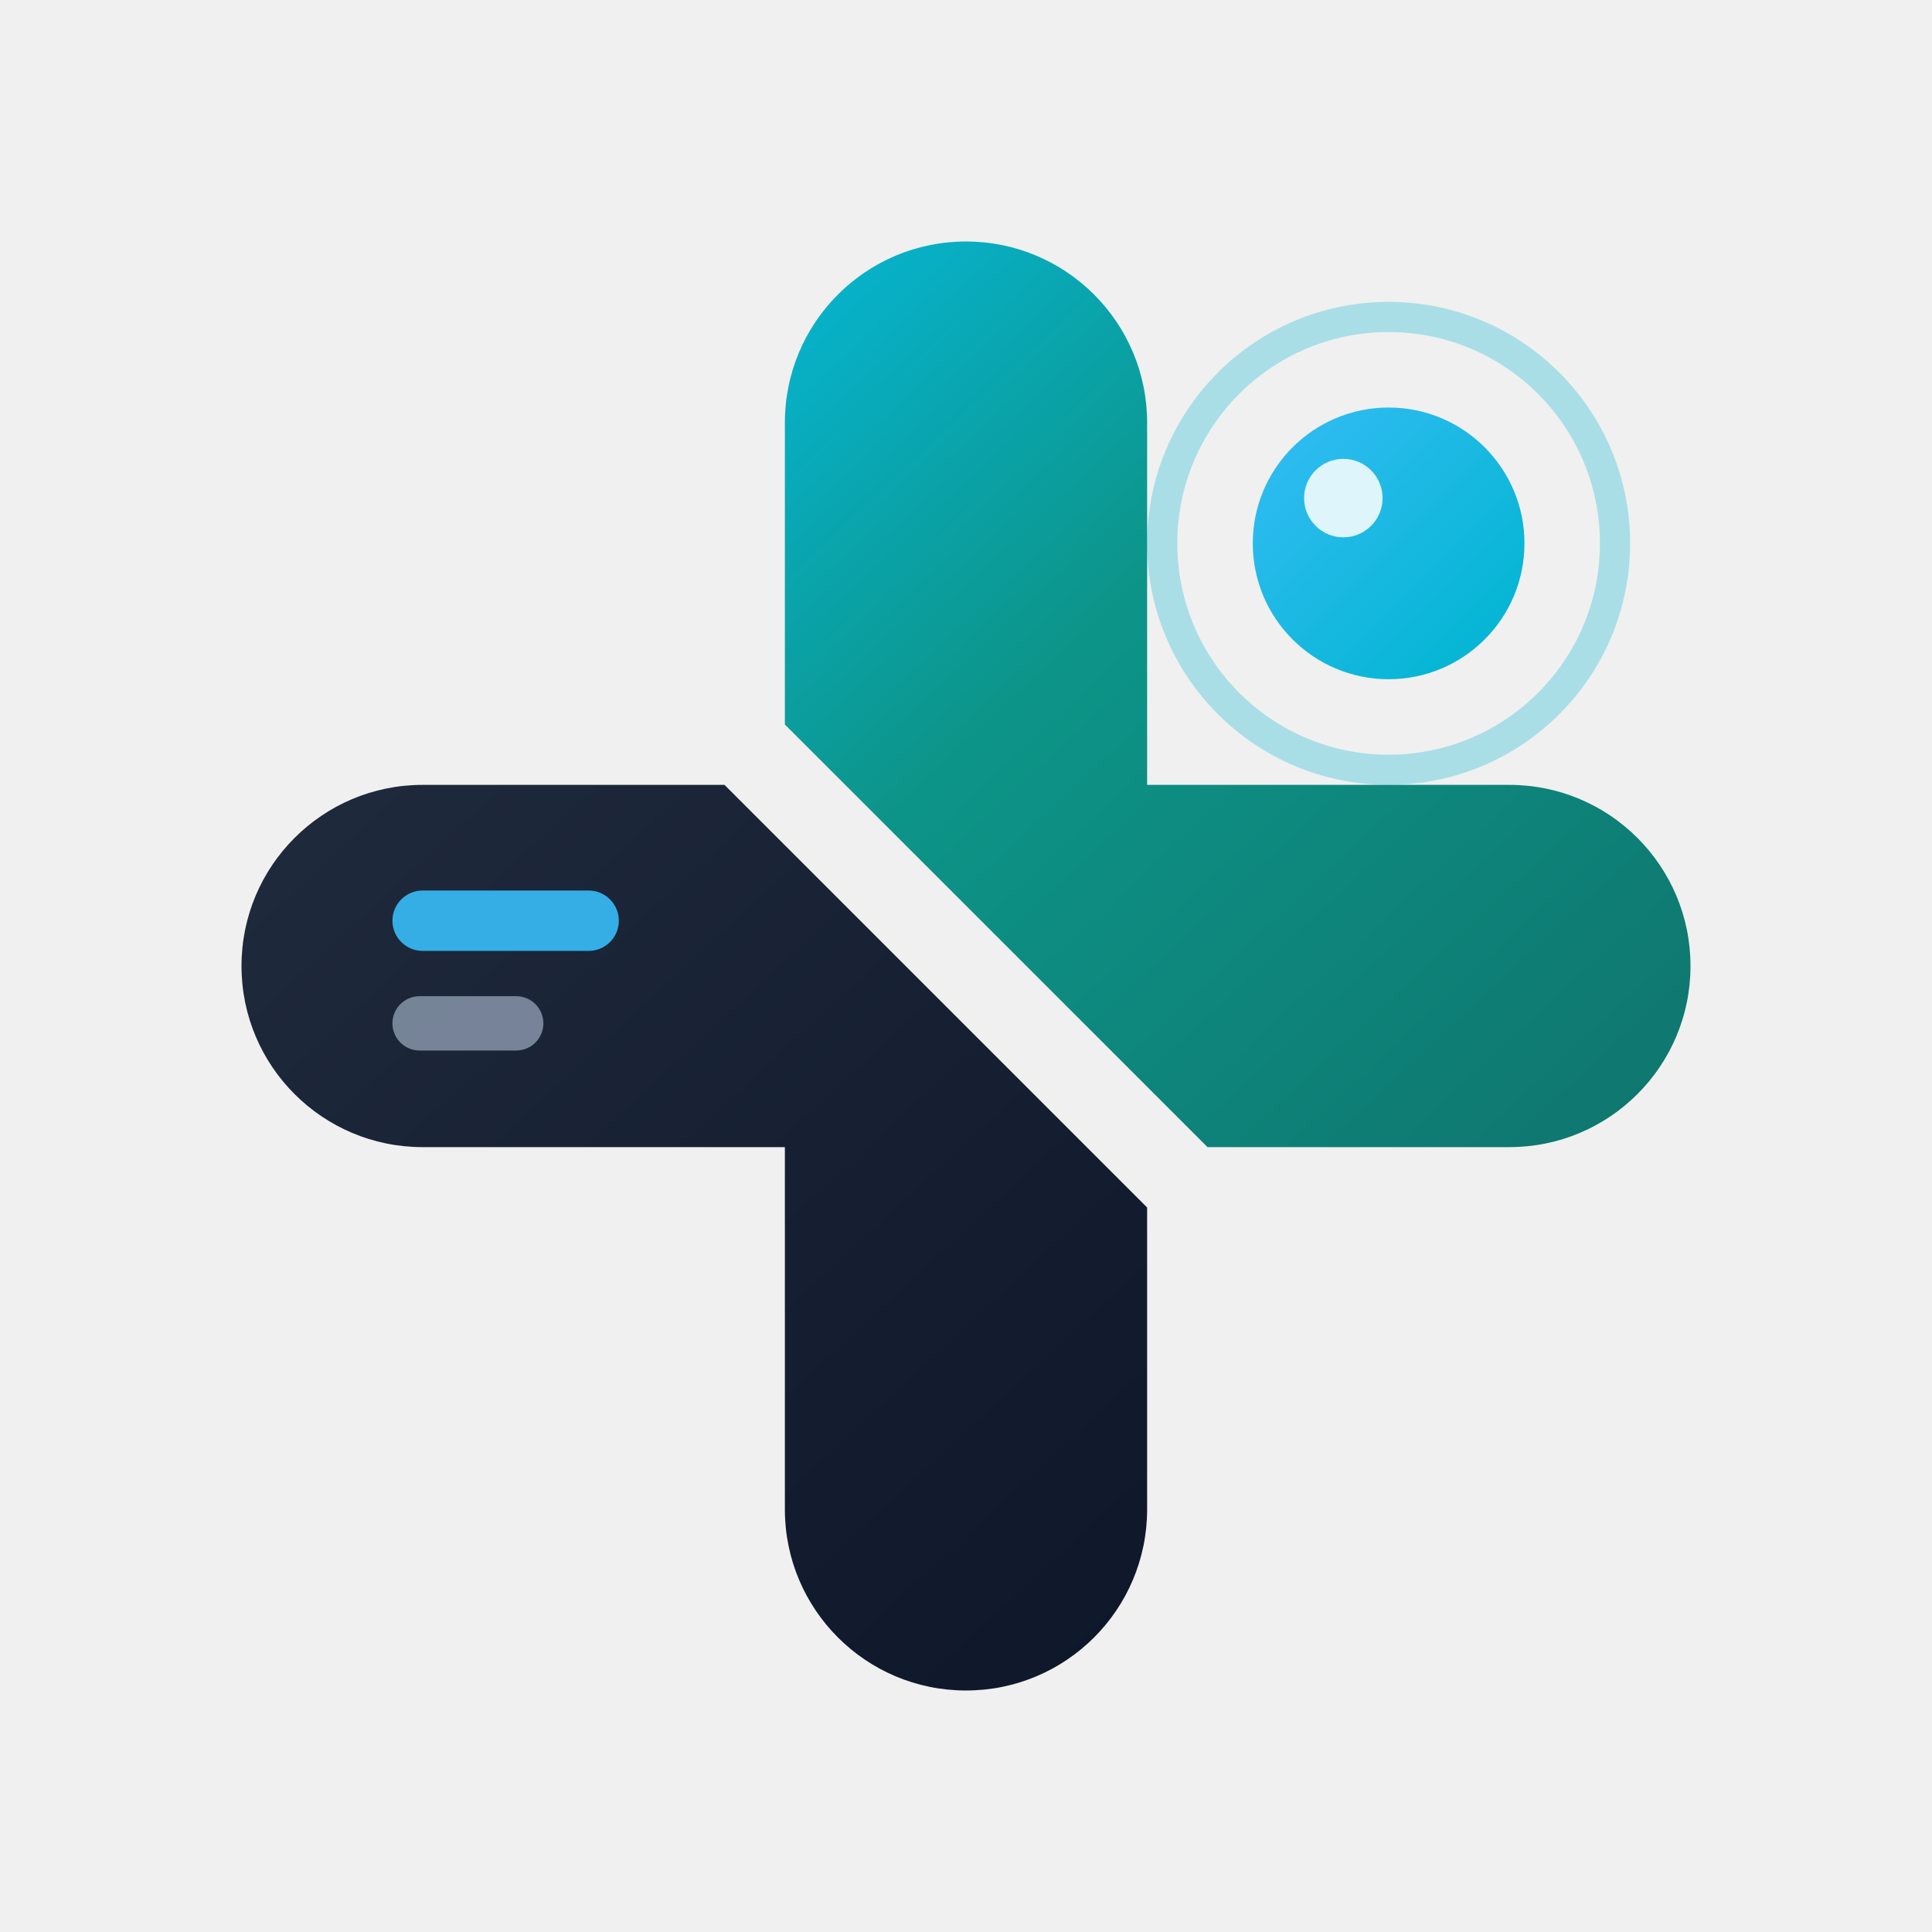
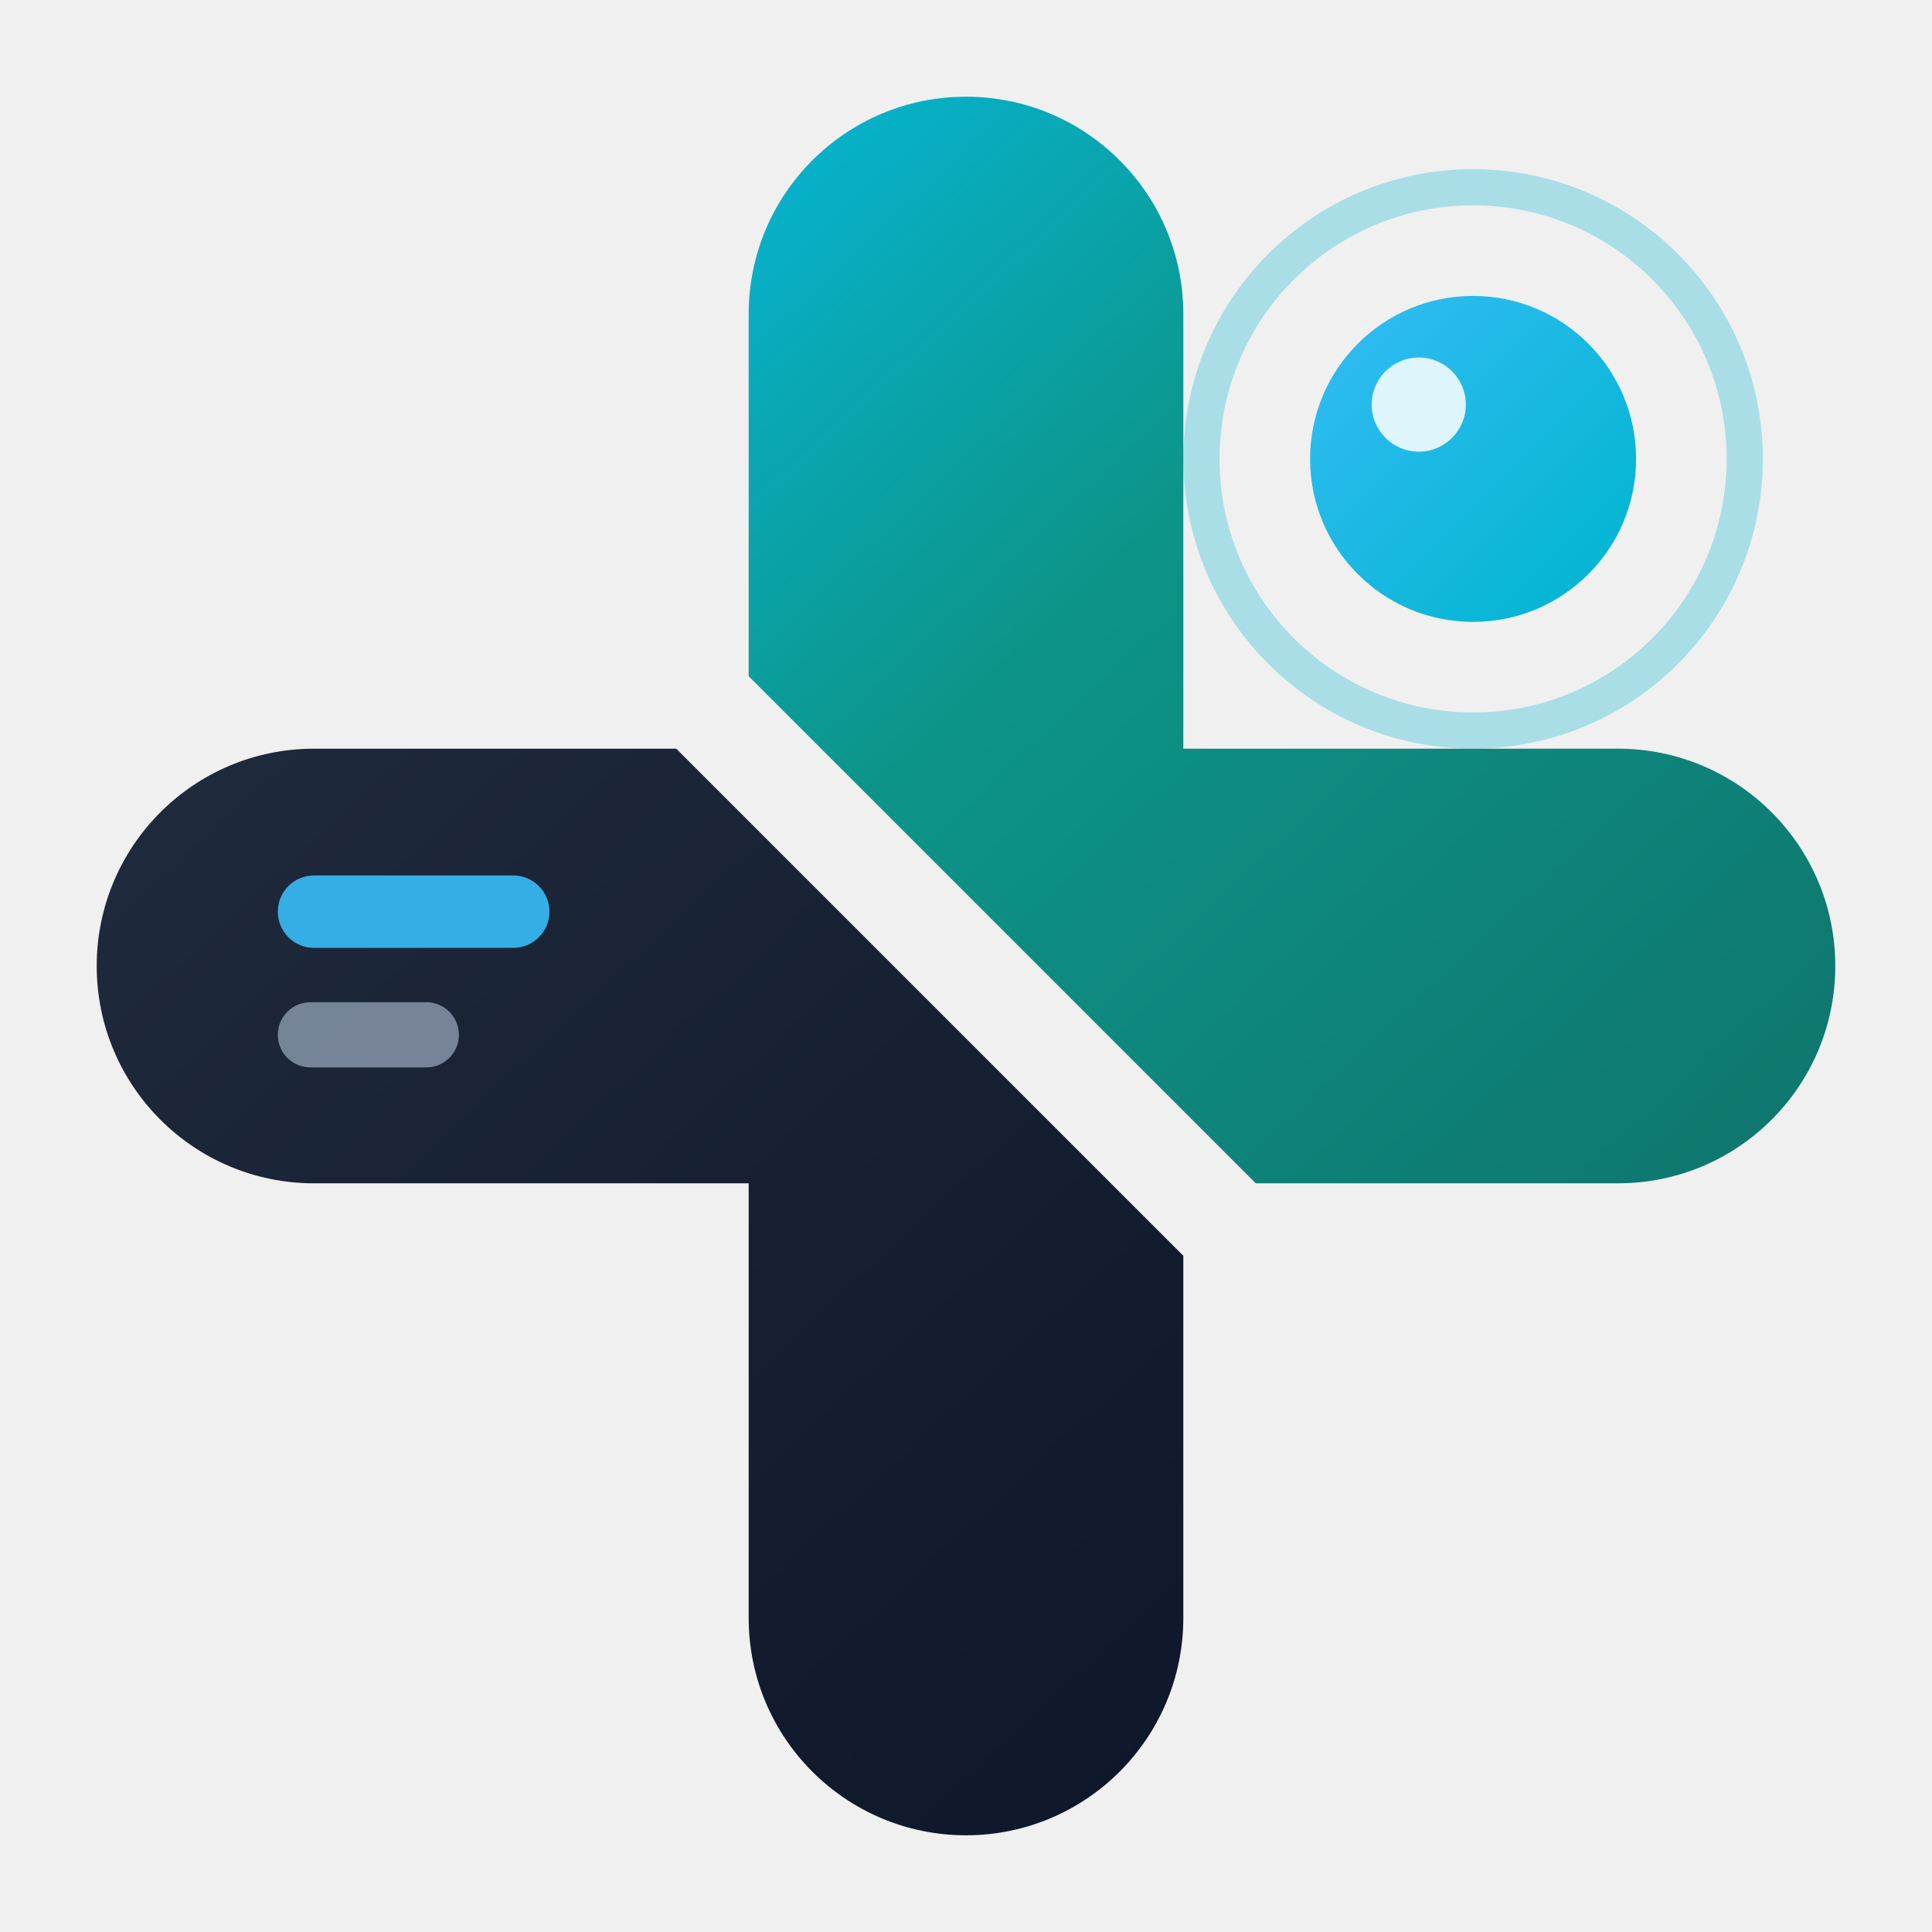
- <svg xmlns="http://www.w3.org/2000/svg" viewBox="0 0 64 64" fill="none">
+ <svg xmlns="http://www.w3.org/2000/svg" viewBox="5.33 5.33 53.34 53.34" fill="none">
  <defs>
    <linearGradient id="favNavy" x1="12" y1="26" x2="38" y2="54" gradientUnits="userSpaceOnUse">
      <stop offset="0%" stop-color="#1E293B" />
      <stop offset="100%" stop-color="#0F172A" />
    </linearGradient>
    <linearGradient id="favTeal" x1="26" y1="8" x2="54" y2="38" gradientUnits="userSpaceOnUse">
      <stop offset="0%" stop-color="#06B6D4" />
      <stop offset="40%" stop-color="#0D9488" />
      <stop offset="100%" stop-color="#0F766E" />
    </linearGradient>
    <linearGradient id="favAccent" x1="41" y1="13" x2="49" y2="21" gradientUnits="userSpaceOnUse">
      <stop offset="0%" stop-color="#38BDF8" />
      <stop offset="100%" stop-color="#06B6D4" />
    </linearGradient>
  </defs>
  <path d="M24 26H14C10.686 26 8 28.686 8 32C8 35.314 10.686 38 14 38H26V50C26 53.314 28.686 56 32 56C35.314 56 38 53.314 38 50V40L24 26Z" fill="url(#favNavy)" />
  <rect x="13" y="29.5" width="7.5" height="2" rx="1" fill="#38BDF8" fill-opacity="0.9" />
  <rect x="13" y="33" width="5" height="1.8" rx="0.9" fill="#94A3B8" fill-opacity="0.75" />
  <path d="M26 24V14C26 10.686 28.686 8 32 8C35.314 8 38 10.686 38 14V26H50C53.314 26 56 28.686 56 32C56 35.314 53.314 38 50 38H40L26 24Z" fill="url(#favTeal)" />
  <circle cx="46" cy="18" r="7.5" stroke="#06B6D4" stroke-width="1" stroke-opacity="0.3" />
  <circle cx="46" cy="18" r="4.5" fill="url(#favAccent)" />
  <circle cx="44.5" cy="16.5" r="1.3" fill="#FFFFFF" fill-opacity="0.85" />
</svg>
